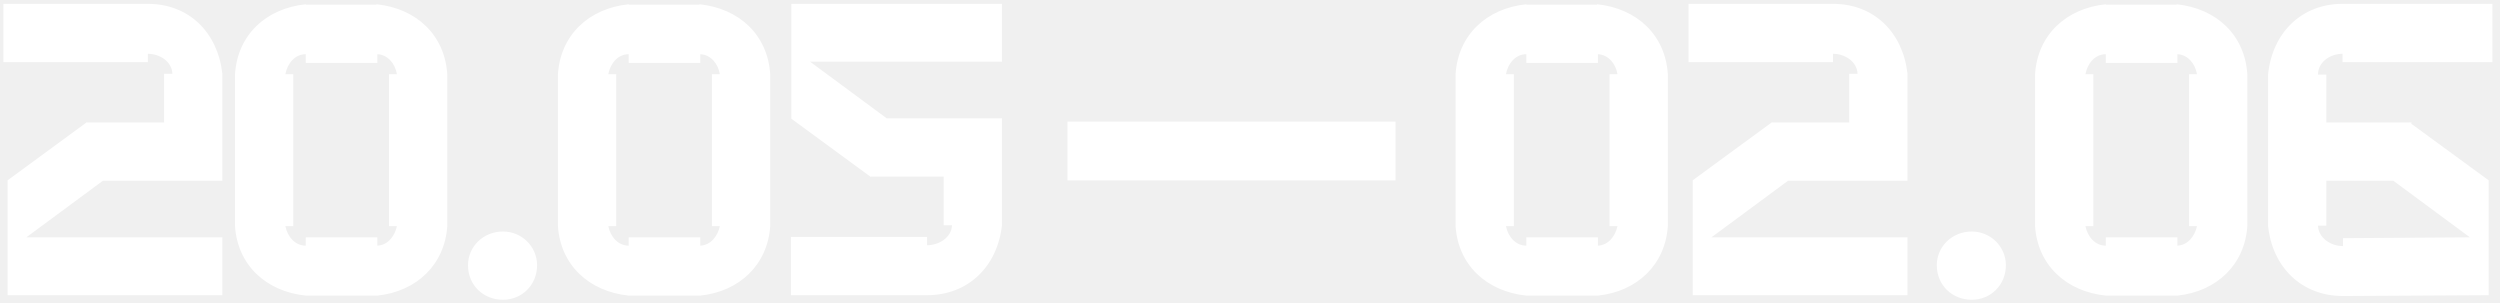
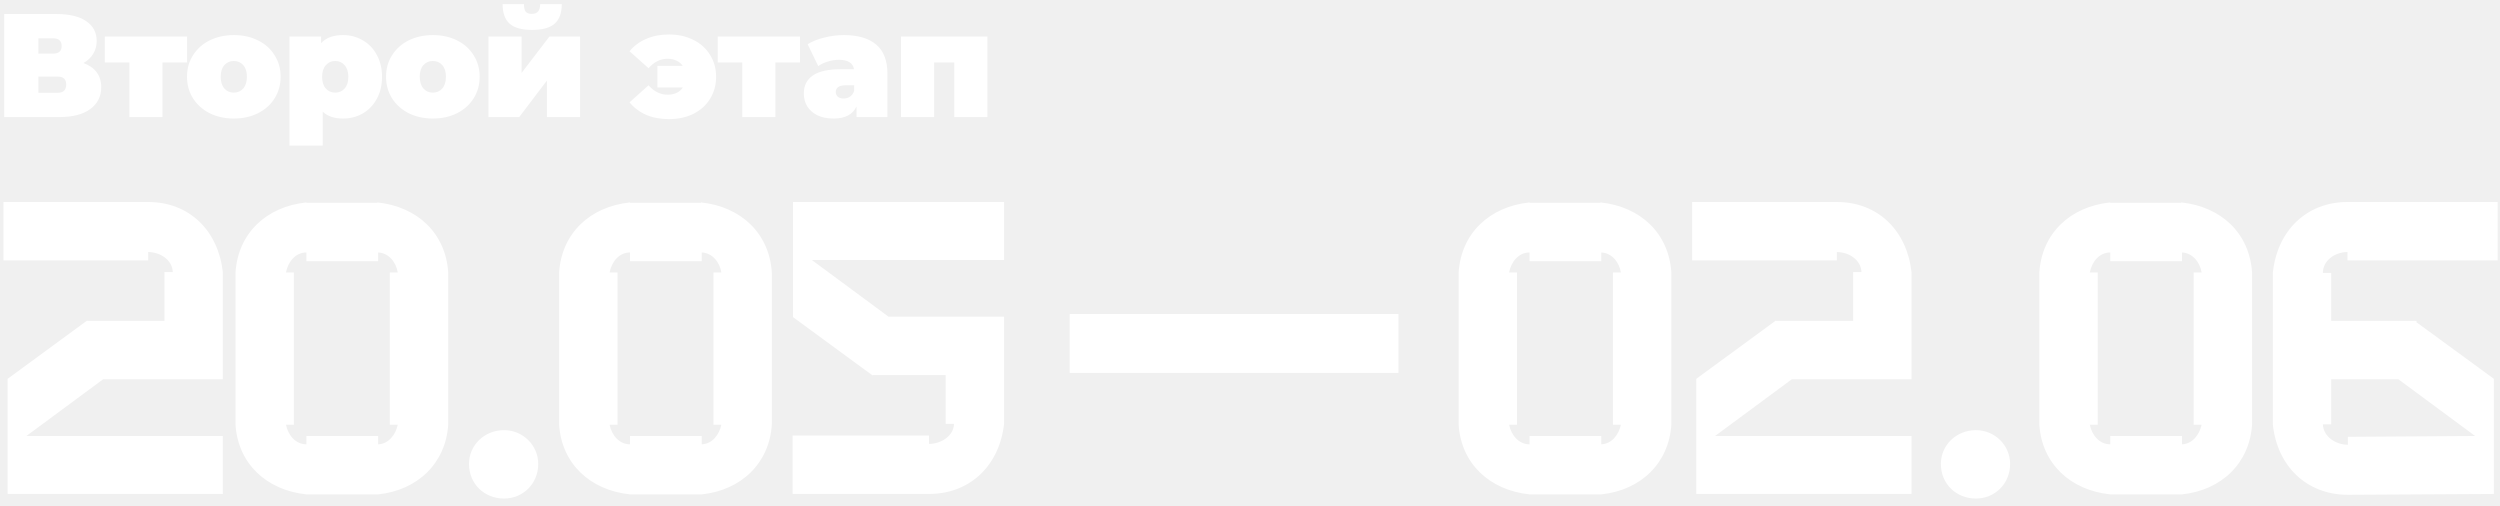
- <svg xmlns="http://www.w3.org/2000/svg" width="611" height="74" viewBox="0 0 611 74" fill="none">
-   <path d="M54.343 18.029C53.224 7.958 46.205 0.939 36.135 0.939H0.837V15.18H36.135V13.146C39.084 13.146 42.034 15.079 42.136 18.029H40.102V29.93H21.283V29.828L1.854 44.069V72.144H54.343V58.005H6.432L25.149 44.171H54.343V18.029ZM109.313 18.13C108.703 8.569 101.786 2.058 92.021 1.041V1.143H74.728V1.041C64.963 2.058 58.046 8.569 57.435 18.13V55.259C58.046 64.719 64.963 71.229 74.728 72.246H92.224C101.888 71.229 108.703 64.617 109.313 55.259V18.13ZM92.224 60.039V58.005H74.728V60.039C72.083 60.039 70.252 57.802 69.744 55.259H71.677V18.13H69.744C70.252 15.486 72.083 13.248 74.728 13.248V15.384H92.224V13.248C94.767 13.349 96.598 15.587 97.005 18.13H95.072V55.259H97.005C96.496 57.7 94.767 59.938 92.224 60.039ZM122.924 56.581C118.143 56.581 114.38 60.243 114.38 64.82C114.38 69.703 118.143 73.263 122.924 73.263C127.502 73.263 131.265 69.703 131.265 64.82C131.265 60.243 127.502 56.581 122.924 56.581ZM188.239 18.13C187.628 8.569 180.711 2.058 170.946 1.041V1.143H153.654V1.041C143.888 2.058 136.971 8.569 136.361 18.13V55.259C136.971 64.719 143.888 71.229 153.654 72.246H171.15C180.813 71.229 187.628 64.617 188.239 55.259V18.13ZM171.15 60.039V58.005H153.654V60.039C151.009 60.039 149.178 57.802 148.669 55.259H150.602V18.13H148.669C149.178 15.486 151.009 13.248 153.654 13.248V15.384H171.15V13.248C173.693 13.349 175.524 15.587 175.931 18.13H173.998V55.259H175.931C175.422 57.7 173.693 59.938 171.15 60.039ZM244.878 15.079V0.939H193.407V29.015L212.836 43.255V43.154H230.637V55.055H232.671C232.569 58.005 229.518 59.938 226.568 59.938V57.903H193.305V72.144H226.568C236.638 72.144 243.759 65.126 244.878 55.055V28.913H216.701L197.984 15.079H244.878ZM407.619 18.13C407.009 8.569 400.092 2.058 390.326 1.041V1.143H373.034V1.041C363.269 2.058 356.352 8.569 355.741 18.13V55.259C356.352 64.719 363.269 71.229 373.034 72.246H390.53C400.193 71.229 407.009 64.617 407.619 55.259V18.13ZM390.53 60.039V58.005H373.034V60.039C370.389 60.039 368.558 57.802 368.05 55.259H369.982V18.13H368.05C368.558 15.486 370.389 13.248 373.034 13.248V15.384H390.53V13.248C393.073 13.349 394.904 15.587 395.311 18.13H393.378V55.259H395.311C394.802 57.7 393.073 59.938 390.53 60.039ZM466.191 18.029C465.072 7.958 458.053 0.939 447.983 0.939H412.685V15.18H447.983V13.146C450.933 13.146 453.882 15.079 453.984 18.029H451.95V29.93H433.131V29.828L413.703 44.069V72.144H466.191V58.005H418.28L436.997 44.171H466.191V18.029ZM481.897 56.581C477.116 56.581 473.353 60.243 473.353 64.82C473.353 69.703 477.116 73.263 481.897 73.263C486.475 73.263 490.238 69.703 490.238 64.82C490.238 60.243 486.475 56.581 481.897 56.581ZM549.246 18.13C548.636 8.569 541.719 2.058 531.954 1.041V1.143H514.661V1.041C504.896 2.058 497.979 8.569 497.368 18.13V55.259C497.979 64.719 504.896 71.229 514.661 72.246H532.157C541.821 71.229 548.636 64.617 549.246 55.259V18.13ZM532.157 60.039V58.005H514.661V60.039C512.016 60.039 510.185 57.802 509.677 55.259H511.609V18.13H509.677C510.185 15.486 512.016 13.248 514.661 13.248V15.384H532.157V13.248C534.7 13.349 536.531 15.587 536.938 18.13H535.005V55.259H536.938C536.429 57.7 534.7 59.938 532.157 60.039ZM609.14 15.18V0.939H572.52C562.45 0.939 555.33 8.06 554.312 18.232V55.157C555.33 65.227 562.45 72.348 572.622 72.348L608.225 72.144V44.069L589.305 30.235L589.406 29.93H588.898L588.796 29.828V29.93H568.553V18.232H566.519C566.519 15.18 569.469 13.146 572.52 13.146V15.18H609.14ZM584.93 44.171L603.647 58.005L572.622 58.209V60.141C569.571 60.141 566.621 58.107 566.519 55.157H568.553V44.171H584.93Z" fill="white" />
-   <rect x="260.885" y="29.721" width="80.18" height="14.361" fill="white" />
+ <svg xmlns="http://www.w3.org/2000/svg" width="1202" height="243" viewBox="0 0 1202 243" fill="none">
+   <g clip-path="url(#clip0)">
+     <path d="M107.134 130.811C104.928 110.958 91.091 97.121 71.239 97.121H1.653V125.196H71.239V121.185C77.054 121.185 82.87 124.995 83.07 130.811H79.059V154.273H41.961V154.073L3.659 182.147V237.495H107.134V209.621H12.683L49.581 182.348H107.134V130.811ZM215.504 131.011C214.301 112.161 200.664 99.327 181.413 97.322V97.522H147.322V97.322C128.071 99.327 114.435 112.161 113.232 131.011V204.206C114.435 222.856 128.071 235.69 147.322 237.695H181.814C200.865 235.69 214.301 222.655 215.504 204.206V131.011ZM181.814 213.631V209.621H147.322V213.631C142.109 213.631 138.499 209.219 137.496 204.206H141.306V131.011H137.496C138.499 125.797 142.109 121.386 147.322 121.386V125.597H181.814V121.386C186.828 121.586 190.437 125.998 191.239 131.011H187.429V204.206H191.239C190.237 209.019 186.828 213.431 181.814 213.631ZM242.336 206.813C232.911 206.813 225.491 214.032 225.491 223.056C225.491 232.682 232.911 239.701 242.336 239.701C251.36 239.701 258.78 232.682 258.78 223.056C258.78 214.032 251.36 206.813 242.336 206.813ZM371.098 131.011C369.895 112.161 356.258 99.327 337.007 97.322V97.522H302.916V97.322C283.665 99.327 270.029 112.161 268.826 131.011V204.206C270.029 222.856 283.665 235.69 302.916 237.695H337.408C356.459 235.69 369.895 222.655 371.098 204.206V131.011ZM337.408 213.631V209.621H302.916V213.631C297.703 213.631 294.093 209.219 293.09 204.206H296.9V131.011H293.09C294.093 125.797 297.703 121.386 302.916 121.386V125.597H337.408V121.386C342.422 121.586 346.031 125.998 346.833 131.011H343.023V204.206H346.833C345.831 209.019 342.422 213.431 337.408 213.631ZM482.756 124.995V97.121H381.286V152.468L419.588 180.543V180.343H454.681V203.805H458.692C458.492 209.621 452.476 213.431 446.66 213.431V209.42H381.086V237.495H446.66C466.513 237.495 480.55 223.658 482.756 203.805V152.268H427.208L390.31 124.995H482.756ZM803.586 131.011C802.382 112.161 788.746 99.327 769.495 97.322V97.522H735.404V97.322C716.153 99.327 702.516 112.161 701.313 131.011V204.206C702.516 222.856 716.153 235.69 735.404 237.695H769.896C788.947 235.69 802.382 222.655 803.586 204.206V131.011ZM769.896 213.631V209.621H735.404V213.631C730.19 213.631 726.581 209.219 725.578 204.206H729.388V131.011H725.578C726.581 125.797 730.19 121.386 735.404 121.386V125.597H769.896V121.386C774.909 121.586 778.519 125.998 779.321 131.011H775.511V204.206H779.321C778.318 209.019 774.909 213.431 769.896 213.631ZM919.054 130.811C916.848 110.958 903.011 97.121 883.158 97.121H813.573V125.196H883.158V121.185C888.974 121.185 894.789 124.995 894.99 130.811H890.979V154.273H853.88V154.073L815.578 182.147V237.495H919.054V209.621H824.602L861.501 182.348H919.054V130.811ZM950.018 206.813C940.593 206.813 933.173 214.032 933.173 223.056C933.173 232.682 940.593 239.701 950.018 239.701C959.042 239.701 966.461 232.682 966.461 223.056C966.461 214.032 959.042 206.813 950.018 206.813ZM1082.79 131.011C1081.59 112.161 1067.95 99.327 1048.7 97.322V97.522H1014.61V97.322C995.357 99.327 981.721 112.161 980.518 131.011V204.206C981.721 222.856 995.357 235.69 1014.61 237.695H1049.1C1068.15 235.69 1081.59 222.655 1082.79 204.206V131.011ZM1049.1 213.631V209.621H1014.61V213.631C1009.39 213.631 1005.78 209.219 1004.78 204.206H1008.59V131.011H1004.78C1005.78 125.797 1009.39 121.386 1014.61 121.386V125.597H1049.1V121.386C1054.11 121.586 1057.72 125.998 1058.53 131.011H1054.72V204.206H1058.53C1057.52 209.019 1054.11 213.431 1049.1 213.631ZM1200.87 125.196V97.121H1128.67C1108.82 97.121 1094.78 111.158 1092.78 131.212V204.006C1094.78 223.858 1108.82 237.896 1128.87 237.896L1199.06 237.495V182.147L1161.76 154.875L1161.96 154.273H1160.96L1160.76 154.073V154.273H1120.85V131.212H1116.84C1116.84 125.196 1122.66 121.185 1128.67 121.185V125.196H1200.87ZM1153.14 182.348L1190.04 209.621L1128.87 210.022V213.832C1122.86 213.832 1117.04 209.821 1116.84 204.006H1120.85V182.348H1153.14Z" fill="white" />
+     <rect x="514.309" y="150.988" width="158.068" height="28.311" fill="white" />
+     <path d="M40.109 30.31C42.892 31.301 45.016 32.787 46.478 34.769C47.941 36.704 48.673 39.086 48.673 41.917C48.673 46.353 46.903 49.868 43.364 52.463C39.873 55.011 34.918 56.285 28.501 56.285H2.031V6.741H27.157C33.29 6.741 38.032 7.874 41.383 10.139C44.78 12.404 46.478 15.589 46.478 19.694C46.478 22.053 45.912 24.129 44.78 25.922C43.695 27.715 42.138 29.178 40.109 30.31ZM18.451 25.78H25.529C28.265 25.78 29.634 24.577 29.634 22.171C29.634 19.67 28.265 18.42 25.529 18.42H18.451V25.78ZM27.723 44.607C30.459 44.607 31.828 43.286 31.828 40.644C31.828 38.096 30.459 36.822 27.723 36.822H18.451V44.607H27.723ZM89.947 30.027H78.127V56.285H62.203V30.027H50.383V17.57H89.947V30.027ZM112.417 56.993C108.123 56.993 104.254 56.144 100.81 54.445C97.412 52.699 94.746 50.316 92.812 47.297C90.877 44.23 89.91 40.761 89.91 36.892C89.91 33.023 90.877 29.579 92.812 26.559C94.746 23.492 97.412 21.109 100.81 19.41C104.254 17.712 108.123 16.863 112.417 16.863C116.758 16.863 120.627 17.712 124.024 19.41C127.469 21.109 130.135 23.492 132.022 26.559C133.957 29.579 134.924 33.023 134.924 36.892C134.924 40.761 133.957 44.23 132.022 47.297C130.135 50.316 127.469 52.699 124.024 54.445C120.627 56.144 116.758 56.993 112.417 56.993ZM112.417 44.536C114.257 44.536 115.767 43.876 116.947 42.554C118.126 41.186 118.716 39.299 118.716 36.892C118.716 34.486 118.126 32.622 116.947 31.301C115.767 29.98 114.257 29.319 112.417 29.319C110.577 29.319 109.067 29.98 107.887 31.301C106.708 32.622 106.118 34.486 106.118 36.892C106.118 39.299 106.708 41.186 107.887 42.554C109.067 43.876 110.577 44.536 112.417 44.536ZM164.999 16.863C168.396 16.863 171.51 17.688 174.341 19.34C177.219 20.944 179.484 23.28 181.136 26.347C182.834 29.414 183.684 32.952 183.684 36.963C183.684 40.974 182.834 44.513 181.136 47.58C179.484 50.599 177.219 52.935 174.341 54.587C171.51 56.191 168.396 56.993 164.999 56.993C160.705 56.993 157.425 55.884 155.161 53.666V70.016H139.165V17.57H154.382V20.755C156.694 18.16 160.233 16.863 164.999 16.863ZM161.177 44.536C163.017 44.536 164.527 43.876 165.706 42.554C166.886 41.233 167.476 39.37 167.476 36.963C167.476 34.557 166.886 32.693 165.706 31.372C164.527 30.003 163.017 29.319 161.177 29.319C159.336 29.319 157.826 30.003 156.647 31.372C155.467 32.693 154.877 34.557 154.877 36.963C154.877 39.37 155.467 41.233 156.647 42.554C157.826 43.876 159.336 44.536 161.177 44.536ZM208.112 56.993C203.818 56.993 199.949 56.144 196.505 54.445C193.107 52.699 190.441 50.316 188.507 47.297C186.572 44.23 185.605 40.761 185.605 36.892C185.605 33.023 186.572 29.579 188.507 26.559C190.441 23.492 193.107 21.109 196.505 19.41C199.949 17.712 203.818 16.863 208.112 16.863C212.453 16.863 216.322 17.712 219.719 19.41C223.164 21.109 225.83 23.492 227.717 26.559C229.652 29.579 230.619 33.023 230.619 36.892C230.619 40.761 229.652 44.23 227.717 47.297C225.83 50.316 223.164 52.699 219.719 54.445C216.322 56.144 212.453 56.993 208.112 56.993ZM208.112 44.536C209.952 44.536 211.462 43.876 212.642 42.554C213.821 41.186 214.411 39.299 214.411 36.892C214.411 34.486 213.821 32.622 212.642 31.301C211.462 29.98 209.952 29.319 208.112 29.319C206.272 29.319 204.762 29.98 203.582 31.301C202.403 32.622 201.813 34.486 201.813 36.892C201.813 39.299 202.403 41.186 203.582 42.554C204.762 43.876 206.272 44.536 208.112 44.536ZM234.86 17.57H250.785V35.052L264.162 17.57H278.883V56.285H262.958V38.733L249.652 56.285H234.86V17.57ZM255.81 14.385C250.903 14.385 247.317 13.395 245.052 11.413C242.787 9.384 241.655 6.246 241.655 1.999H251.917C251.917 3.557 252.177 4.736 252.696 5.538C253.262 6.293 254.277 6.671 255.739 6.671C258.382 6.671 259.703 5.114 259.703 1.999H270.107C270.107 6.246 268.951 9.384 266.639 11.413C264.374 13.395 260.764 14.385 255.81 14.385ZM321.657 16.579C326.045 16.579 329.961 17.452 333.406 19.198C336.85 20.897 339.516 23.303 341.403 26.417C343.338 29.484 344.305 32.976 344.305 36.892C344.305 40.856 343.338 44.395 341.403 47.509C339.516 50.576 336.85 52.982 333.406 54.728C329.961 56.427 326.045 57.276 321.657 57.276C317.552 57.276 313.895 56.592 310.686 55.224C307.478 53.808 304.812 51.803 302.689 49.208L311.819 40.997C314.461 44.017 317.504 45.527 320.949 45.527C324.299 45.527 326.753 44.371 328.31 42.059H316.065V31.655H328.239C327.531 30.57 326.54 29.744 325.266 29.178C324.039 28.564 322.6 28.258 320.949 28.258C317.504 28.258 314.461 29.767 311.819 32.787L302.689 24.648C304.812 22.053 307.478 20.071 310.686 18.703C313.895 17.287 317.552 16.579 321.657 16.579ZM384.635 30.027H372.815V56.285H356.891V30.027H345.071V17.57H384.635V30.027ZM405.727 16.863C412.522 16.863 417.712 18.396 421.298 21.463C424.884 24.483 426.677 29.154 426.677 35.477V56.285H411.814V51.189C409.974 55.058 406.317 56.993 400.844 56.993C397.777 56.993 395.158 56.474 392.987 55.436C390.864 54.351 389.236 52.911 388.104 51.118C387.019 49.278 386.476 47.226 386.476 44.961C386.476 41.139 387.939 38.237 390.864 36.255C393.79 34.274 398.225 33.283 404.17 33.283H410.611C410.092 30.263 407.662 28.753 403.321 28.753C401.575 28.753 399.806 29.036 398.013 29.602C396.22 30.121 394.686 30.853 393.412 31.796L388.316 21.251C390.534 19.882 393.2 18.821 396.314 18.066C399.475 17.264 402.613 16.863 405.727 16.863ZM405.656 47.367C406.789 47.367 407.803 47.061 408.7 46.447C409.596 45.834 410.257 44.914 410.682 43.687V40.997H406.718C403.462 40.997 401.834 42.083 401.834 44.253C401.834 45.15 402.165 45.905 402.825 46.518C403.533 47.084 404.477 47.367 405.656 47.367ZM474.741 17.57V56.285H458.816V30.027H449.12V56.285H433.195V17.57H474.741Z" fill="white" />
+   </g>
+   <defs>
+     <clipPath id="clip0">
+       <rect width="1201.28" height="243" fill="white" />
+     </clipPath>
+   </defs>
</svg>
